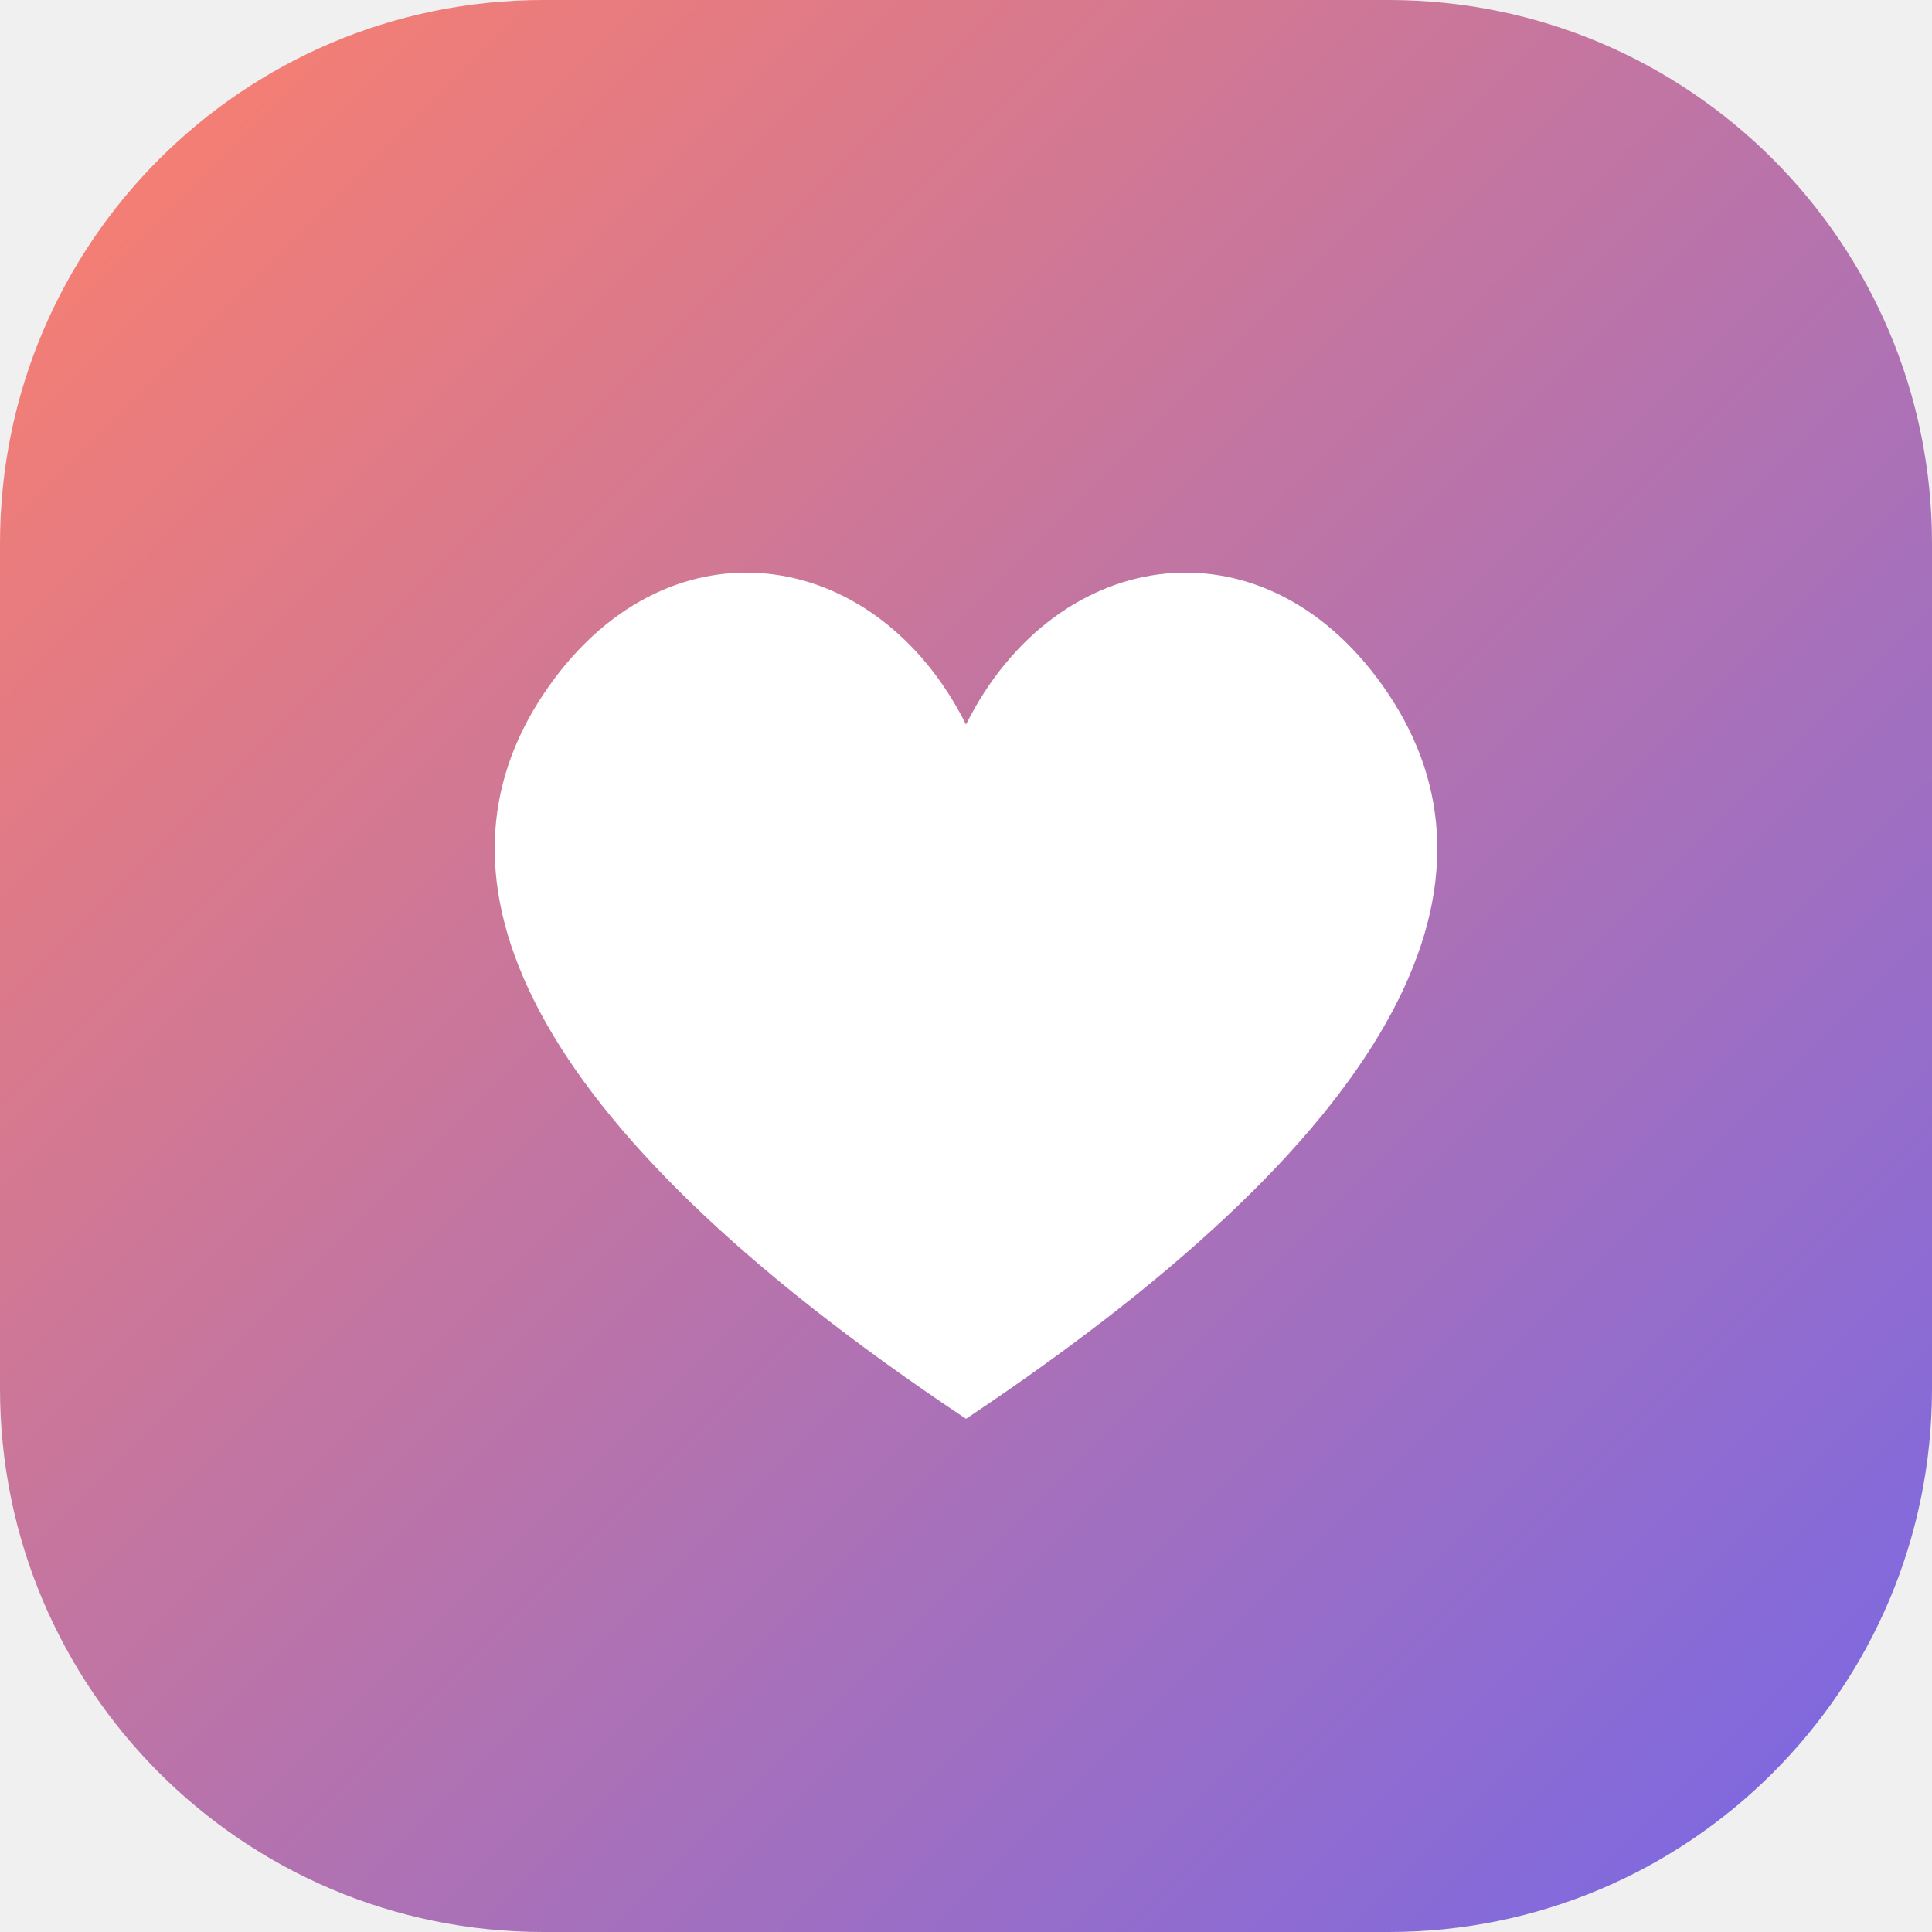
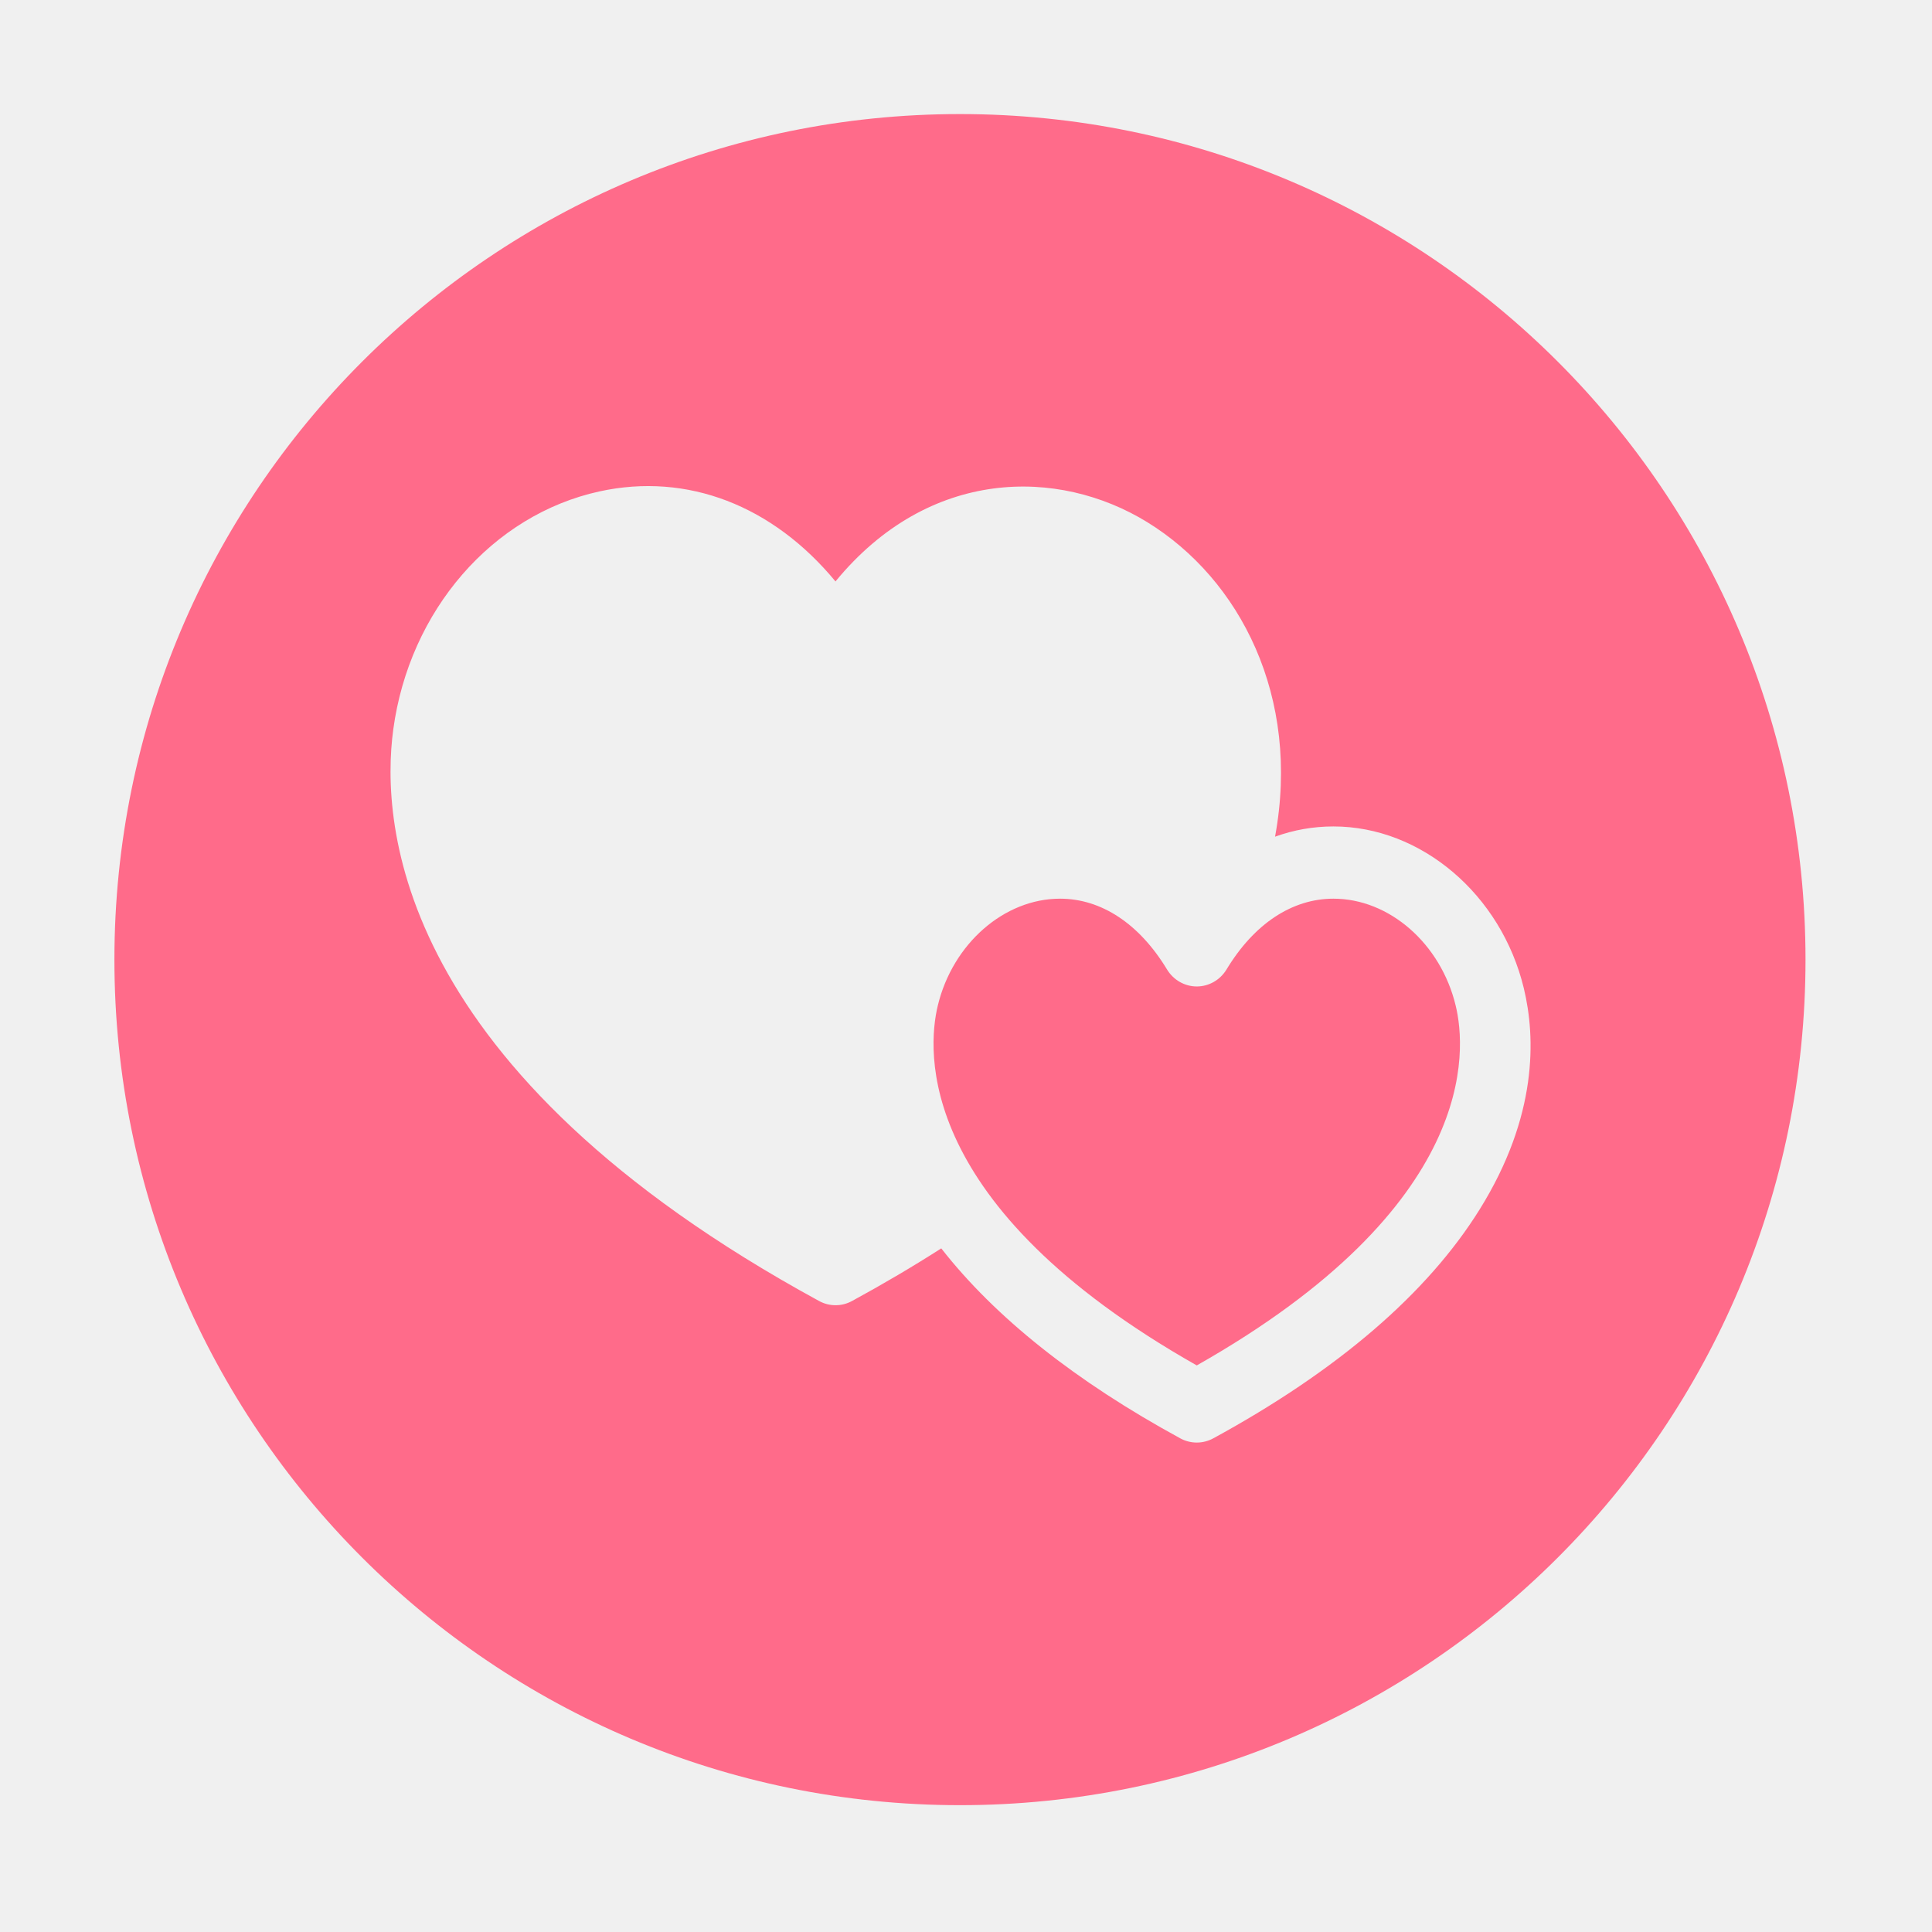
- <svg xmlns="http://www.w3.org/2000/svg" viewBox="0 0 64 64">
-   <defs>
-     <linearGradient id="g" x1="0" y1="0" x2="1" y2="1">
-       <stop stop-color="#ff806a" />
-       <stop offset="1" stop-color="#7567e8" />
-     </linearGradient>
-   </defs>
-   <rect width="64" height="64" rx="18" fill="url(#g)" />
-   <path d="M32 47C17 37 14 29 18 23c4-6 11-5 14 1 3-6 10-7 14-1 4 6 1 14-14 24Z" fill="white" />
+ <svg xmlns="http://www.w3.org/2000/svg" t="1787463369209" class="icon" viewBox="0 0 1024 1024" version="1.1" p-id="15570" width="200" height="200">
+   <path d="M508.801 60.458c-247.513 0-448.161 200.649-448.161 448.16 0 247.512 200.648 448.161 448.161 448.161 247.512 0 448.158-200.649 448.158-448.161C956.959 261.107 756.313 60.458 508.801 60.458zM784.241 641.033C756.503 685.566 709.001 726.414 643.02 762.374c-2.728 1.473-5.717 2.212-8.705 2.212-2.986 0-6.011-0.74-8.702-2.212-55.656-30.337-98.141-64.14-126.727-100.707-14.9 9.533-30.759 18.903-47.317 27.902-2.731 1.492-5.716 2.228-8.705 2.228-2.988 0-5.974-0.736-8.705-2.228-224.277-122.209-232.536-252.602-225.713-302.984 8.557-63.031 52.482-113.706 109.317-126.134 46.581-10.16 91.834 7.504 125.065 47.724 49.677-60.523 118.243-60.282 165.117-31.495 49.349 30.296 81.51 92.701 67.861 166.777 9.851-3.56 20.214-5.423 30.945-5.423 46.506 0 88.922 36.069 100.907 85.766C813.966 549.989 815.035 591.573 784.241 641.033zM706.752 476.318c-21.908 0-42.047 13.315-56.649 37.492-3.394 5.605-9.368 9.036-15.789 9.036-6.417 0-12.39-3.431-15.787-9.036-14.639-24.177-34.777-37.492-56.686-37.492-29.616 0-56.907 23.864-64.8 56.707-5.68 23.606-12.172 106.018 137.272 190.678 149.408-84.644 142.954-167.072 137.238-190.678C763.66 500.183 736.405 476.318 706.752 476.318z" fill="#FF6B8A" p-id="15571" />
</svg>
